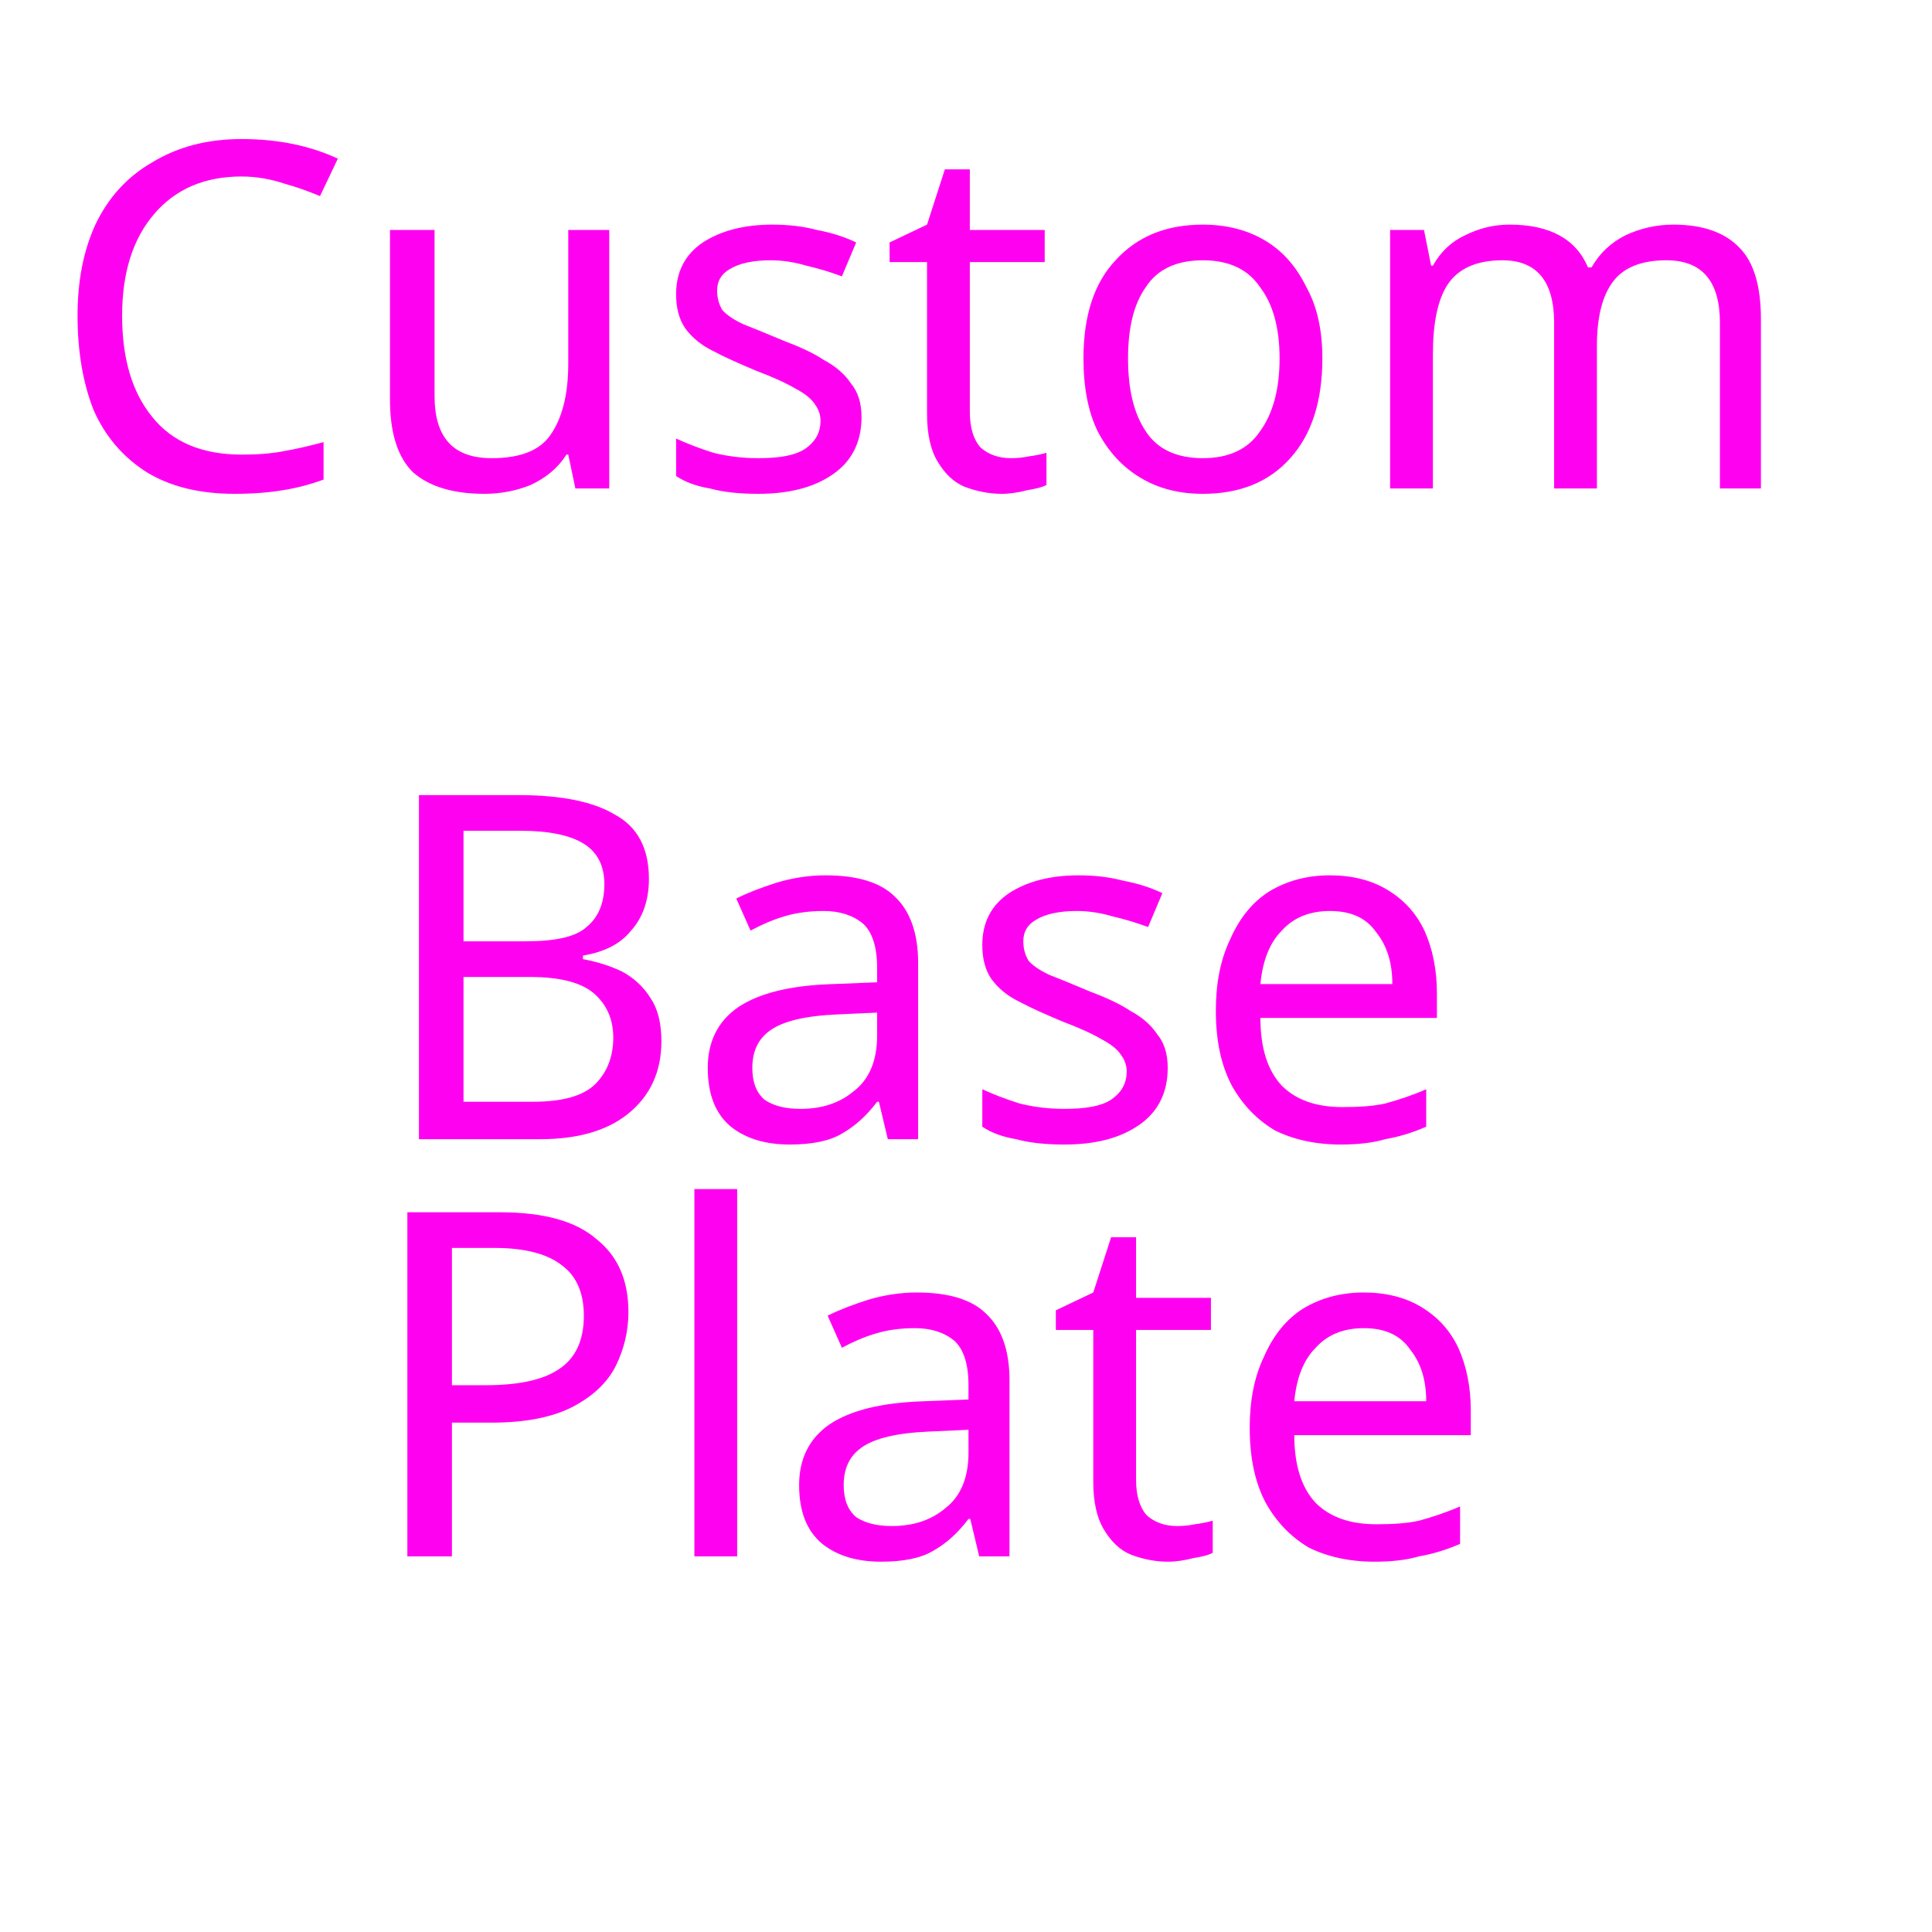
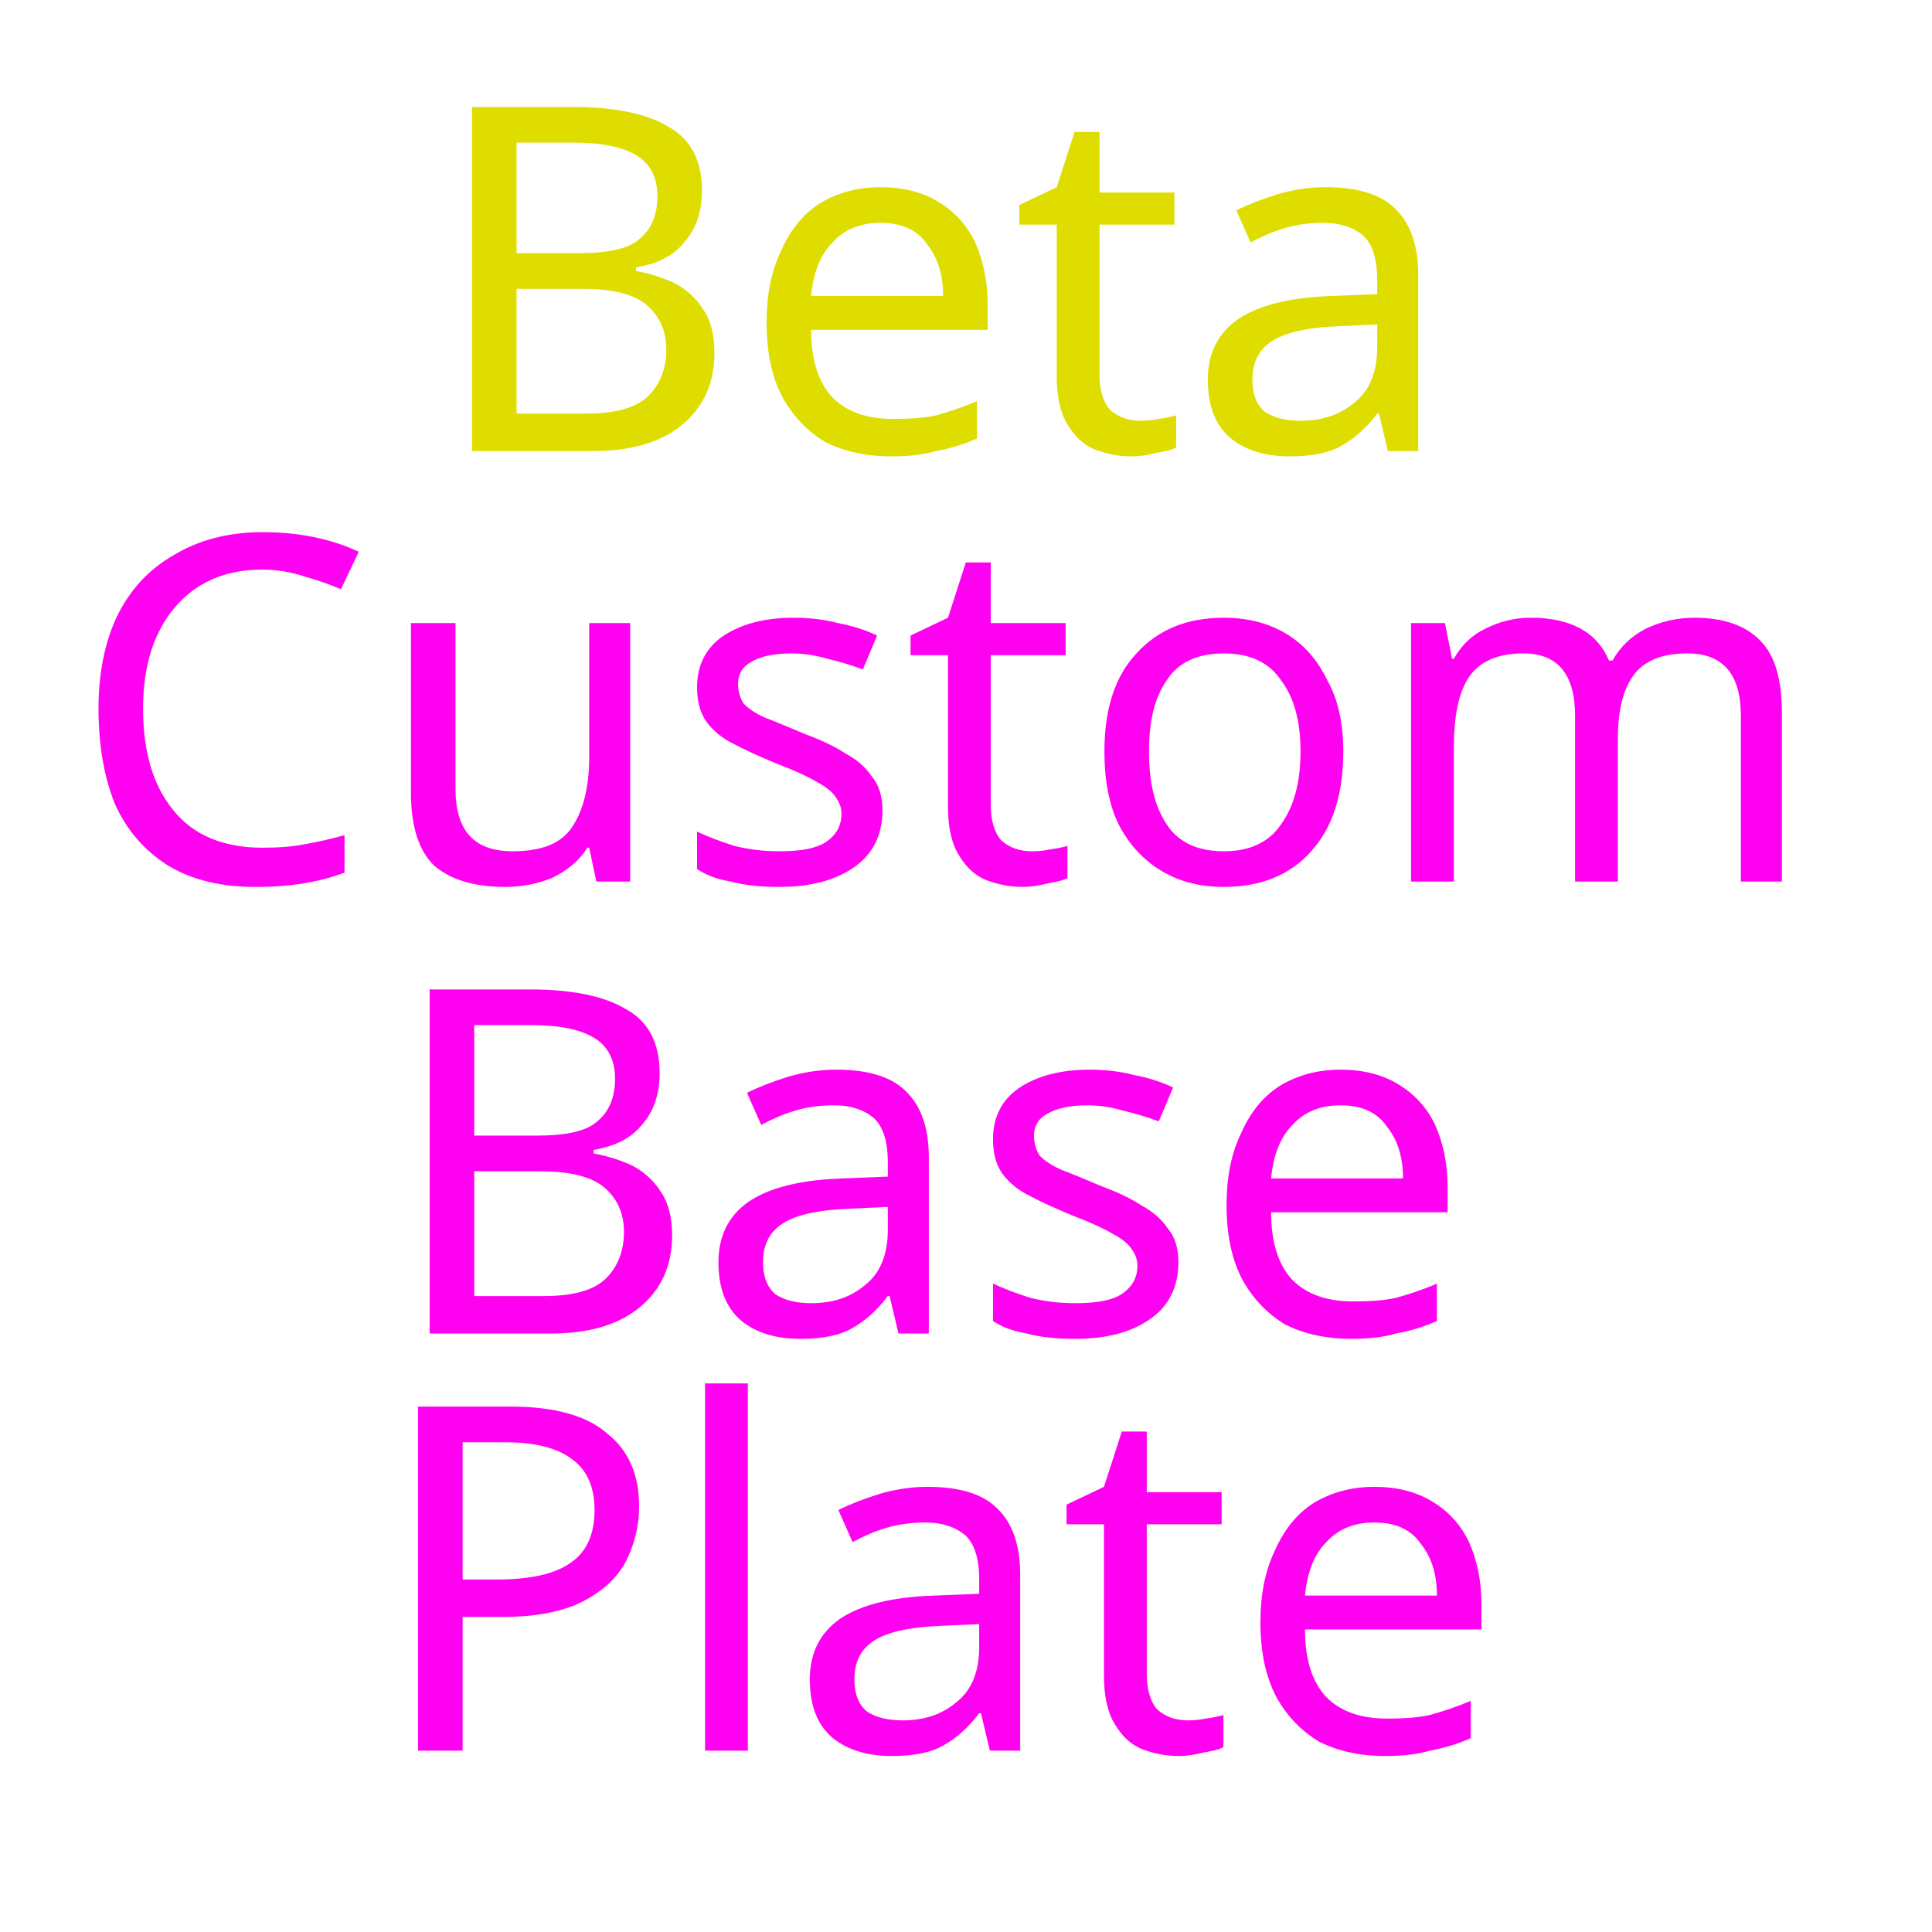
<svg xmlns="http://www.w3.org/2000/svg" width="64" height="64" viewBox="0 0 16.933 16.933" version="1.1" id="svg1">
  <defs id="defs1" />
  <g id="layer1">
-     <text xml:space="preserve" style="font-size:4.233px;font-family:sans-serif;-inkscape-font-specification:'sans-serif, Normal';text-align:start;writing-mode:lr-tb;direction:ltr;text-anchor:start;fill:#ff01f1;fill-opacity:1;stroke-width:0.265" x="0.414" y="4.278" id="text2">
-       <tspan id="tspan2" style="fill:#ff01f1;fill-opacity:1;stroke-width:0.265" x="0.414" y="4.278">Custom</tspan>
+     <text xml:space="preserve" style="font-size:4.233px;font-family:sans-serif;-inkscape-font-specification:'sans-serif, Normal';text-align:start;writing-mode:lr-tb;direction:ltr;text-anchor:start;fill:#ff01f1;fill-opacity:1;stroke-width:0.265" x="0.598" y="7.729" id="text2">
+       <tspan id="tspan2" style="fill:#ff01f1;fill-opacity:1;stroke-width:0.265" x="0.598" y="7.729">Custom</tspan>
    </text>
-     <text xml:space="preserve" style="font-size:4.233px;font-family:sans-serif;-inkscape-font-specification:'sans-serif, Normal';text-align:start;writing-mode:lr-tb;direction:ltr;text-anchor:start;fill:#ff01f1;fill-opacity:1;stroke-width:0.265" x="3.266" y="9.983" id="text5">
-       <tspan style="stroke-width:0.265" x="3.266" y="9.983" id="tspan1">Base</tspan>
+     <text xml:space="preserve" style="font-size:4.233px;font-family:sans-serif;-inkscape-font-specification:'sans-serif, Normal';text-align:start;writing-mode:lr-tb;direction:ltr;text-anchor:start;fill:#ff01f1;fill-opacity:1;stroke-width:0.265" x="3.358" y="11.685" id="text5">
+       <tspan style="stroke-width:0.265" x="3.358" y="11.685" id="tspan1">Base</tspan>
    </text>
-     <text xml:space="preserve" style="font-size:4.233px;font-family:sans-serif;-inkscape-font-specification:'sans-serif, Normal';text-align:start;writing-mode:lr-tb;direction:ltr;text-anchor:start;fill:#ff01f1;fill-opacity:1;stroke-width:0.265" x="3.164" y="13.639" id="text5-8">
-       <tspan style="stroke-width:0.265" x="3.164" y="13.639" id="tspan1-8">Plate</tspan>
+     <text xml:space="preserve" style="font-size:4.233px;font-family:sans-serif;-inkscape-font-specification:'sans-serif, Normal';text-align:start;writing-mode:lr-tb;direction:ltr;text-anchor:start;fill:#ff01f1;fill-opacity:1;stroke-width:0.265" x="3.256" y="15.341" id="text5-8">
+       <tspan style="stroke-width:0.265" x="3.256" y="15.341" id="tspan1-8">Plate</tspan>
+     </text>
+     <text xml:space="preserve" style="font-size:4.233px;font-family:sans-serif;-inkscape-font-specification:'sans-serif, Normal';text-align:start;writing-mode:lr-tb;direction:ltr;text-anchor:start;fill:#dfdd00;stroke-width:0.265" x="3.73" y="3.954" id="text1">
+       <tspan id="tspan1-5" style="stroke-width:0.265" x="3.73" y="3.954">Beta</tspan>
    </text>
  </g>
</svg>
